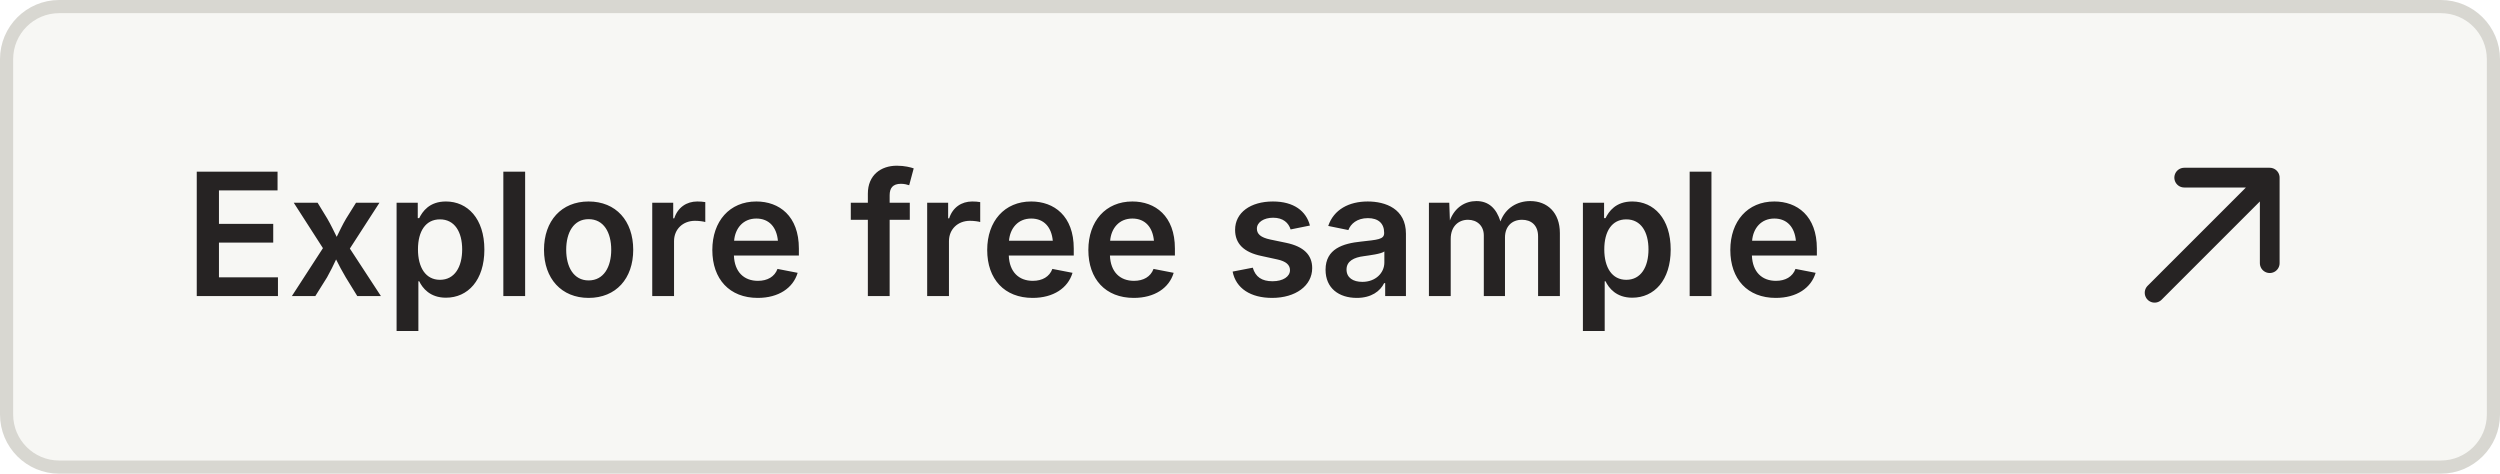
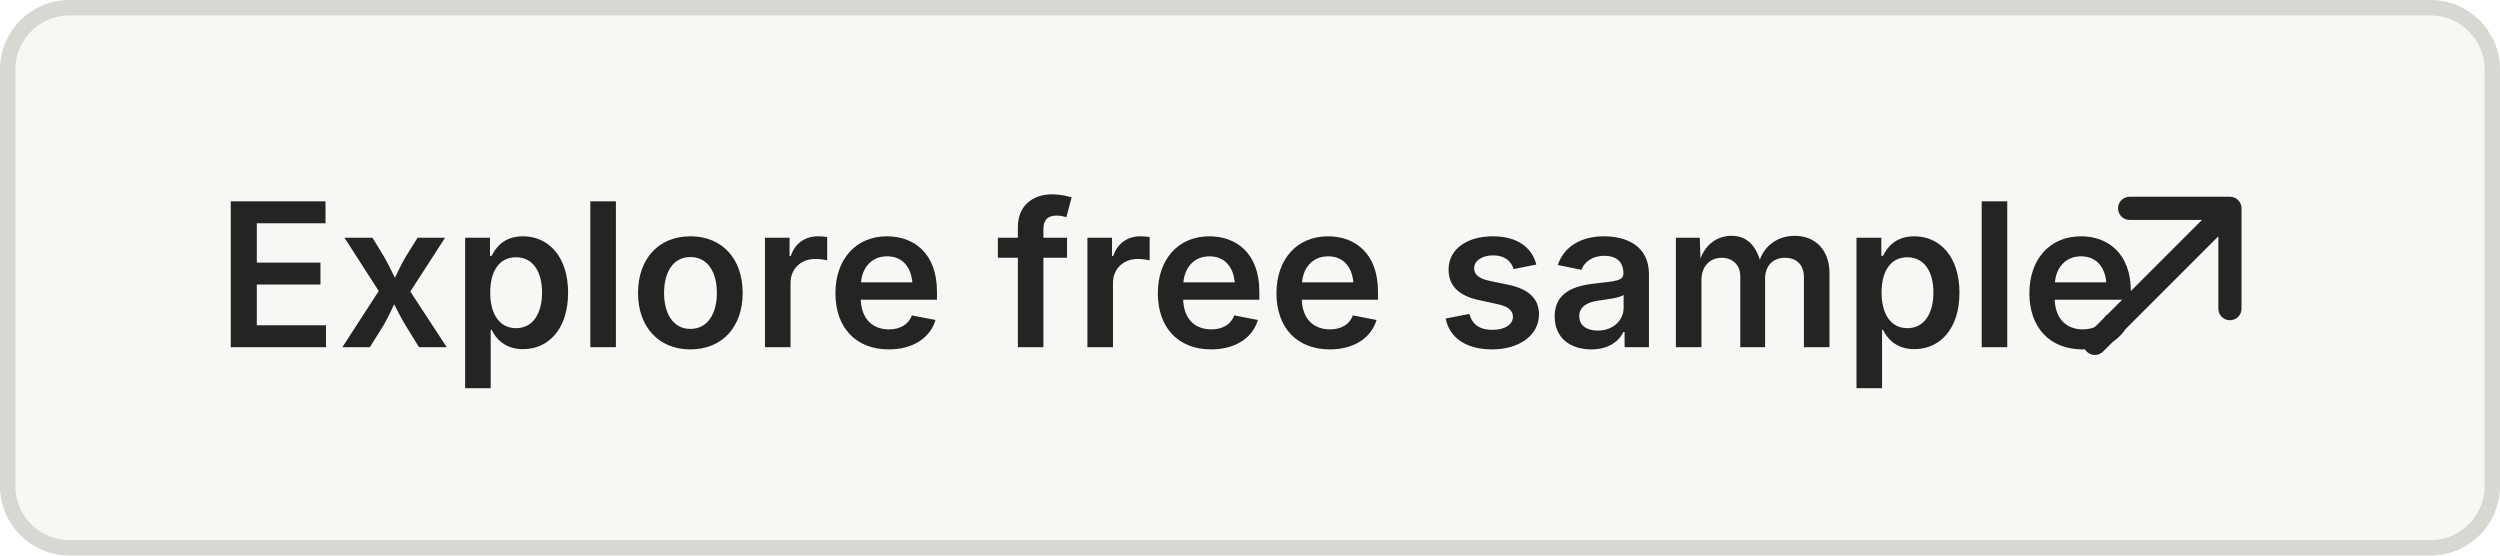
- <svg xmlns="http://www.w3.org/2000/svg" width="190" height="36" viewBox="0 0 190 36" role="img" aria-labelledby="title">
-   <rect x="0.5" y="0.5" width="189" height="35" rx="4" fill="#f7f7f4" stroke="#d8d7d1" />
+ <svg xmlns="http://www.w3.org/2000/svg" width="162" height="36" viewBox="0 0 162 36" role="img" aria-labelledby="title">
+   <rect x="0.5" y="0.5" width="161" height="35" rx="4" fill="#f7f7f4" stroke="#d8d7d1" />
  <text x="14" y="22.5" fill="#262323" font-family="-apple-system, BlinkMacSystemFont, 'Segoe UI', sans-serif" font-size="13" font-weight="600">Explore free sample</text>
-   <path d="M166 13.5h6.5V20M172.25 13.75l-8.5 8.5" fill="none" stroke="#262323" stroke-width="1.5" stroke-linecap="round" stroke-linejoin="round" />
+   <path d="M138 13.5h6.5V20M144.25 13.75l-8.5 8.5" fill="none" stroke="#262323" stroke-width="1.5" stroke-linecap="round" stroke-linejoin="round" />
</svg>
